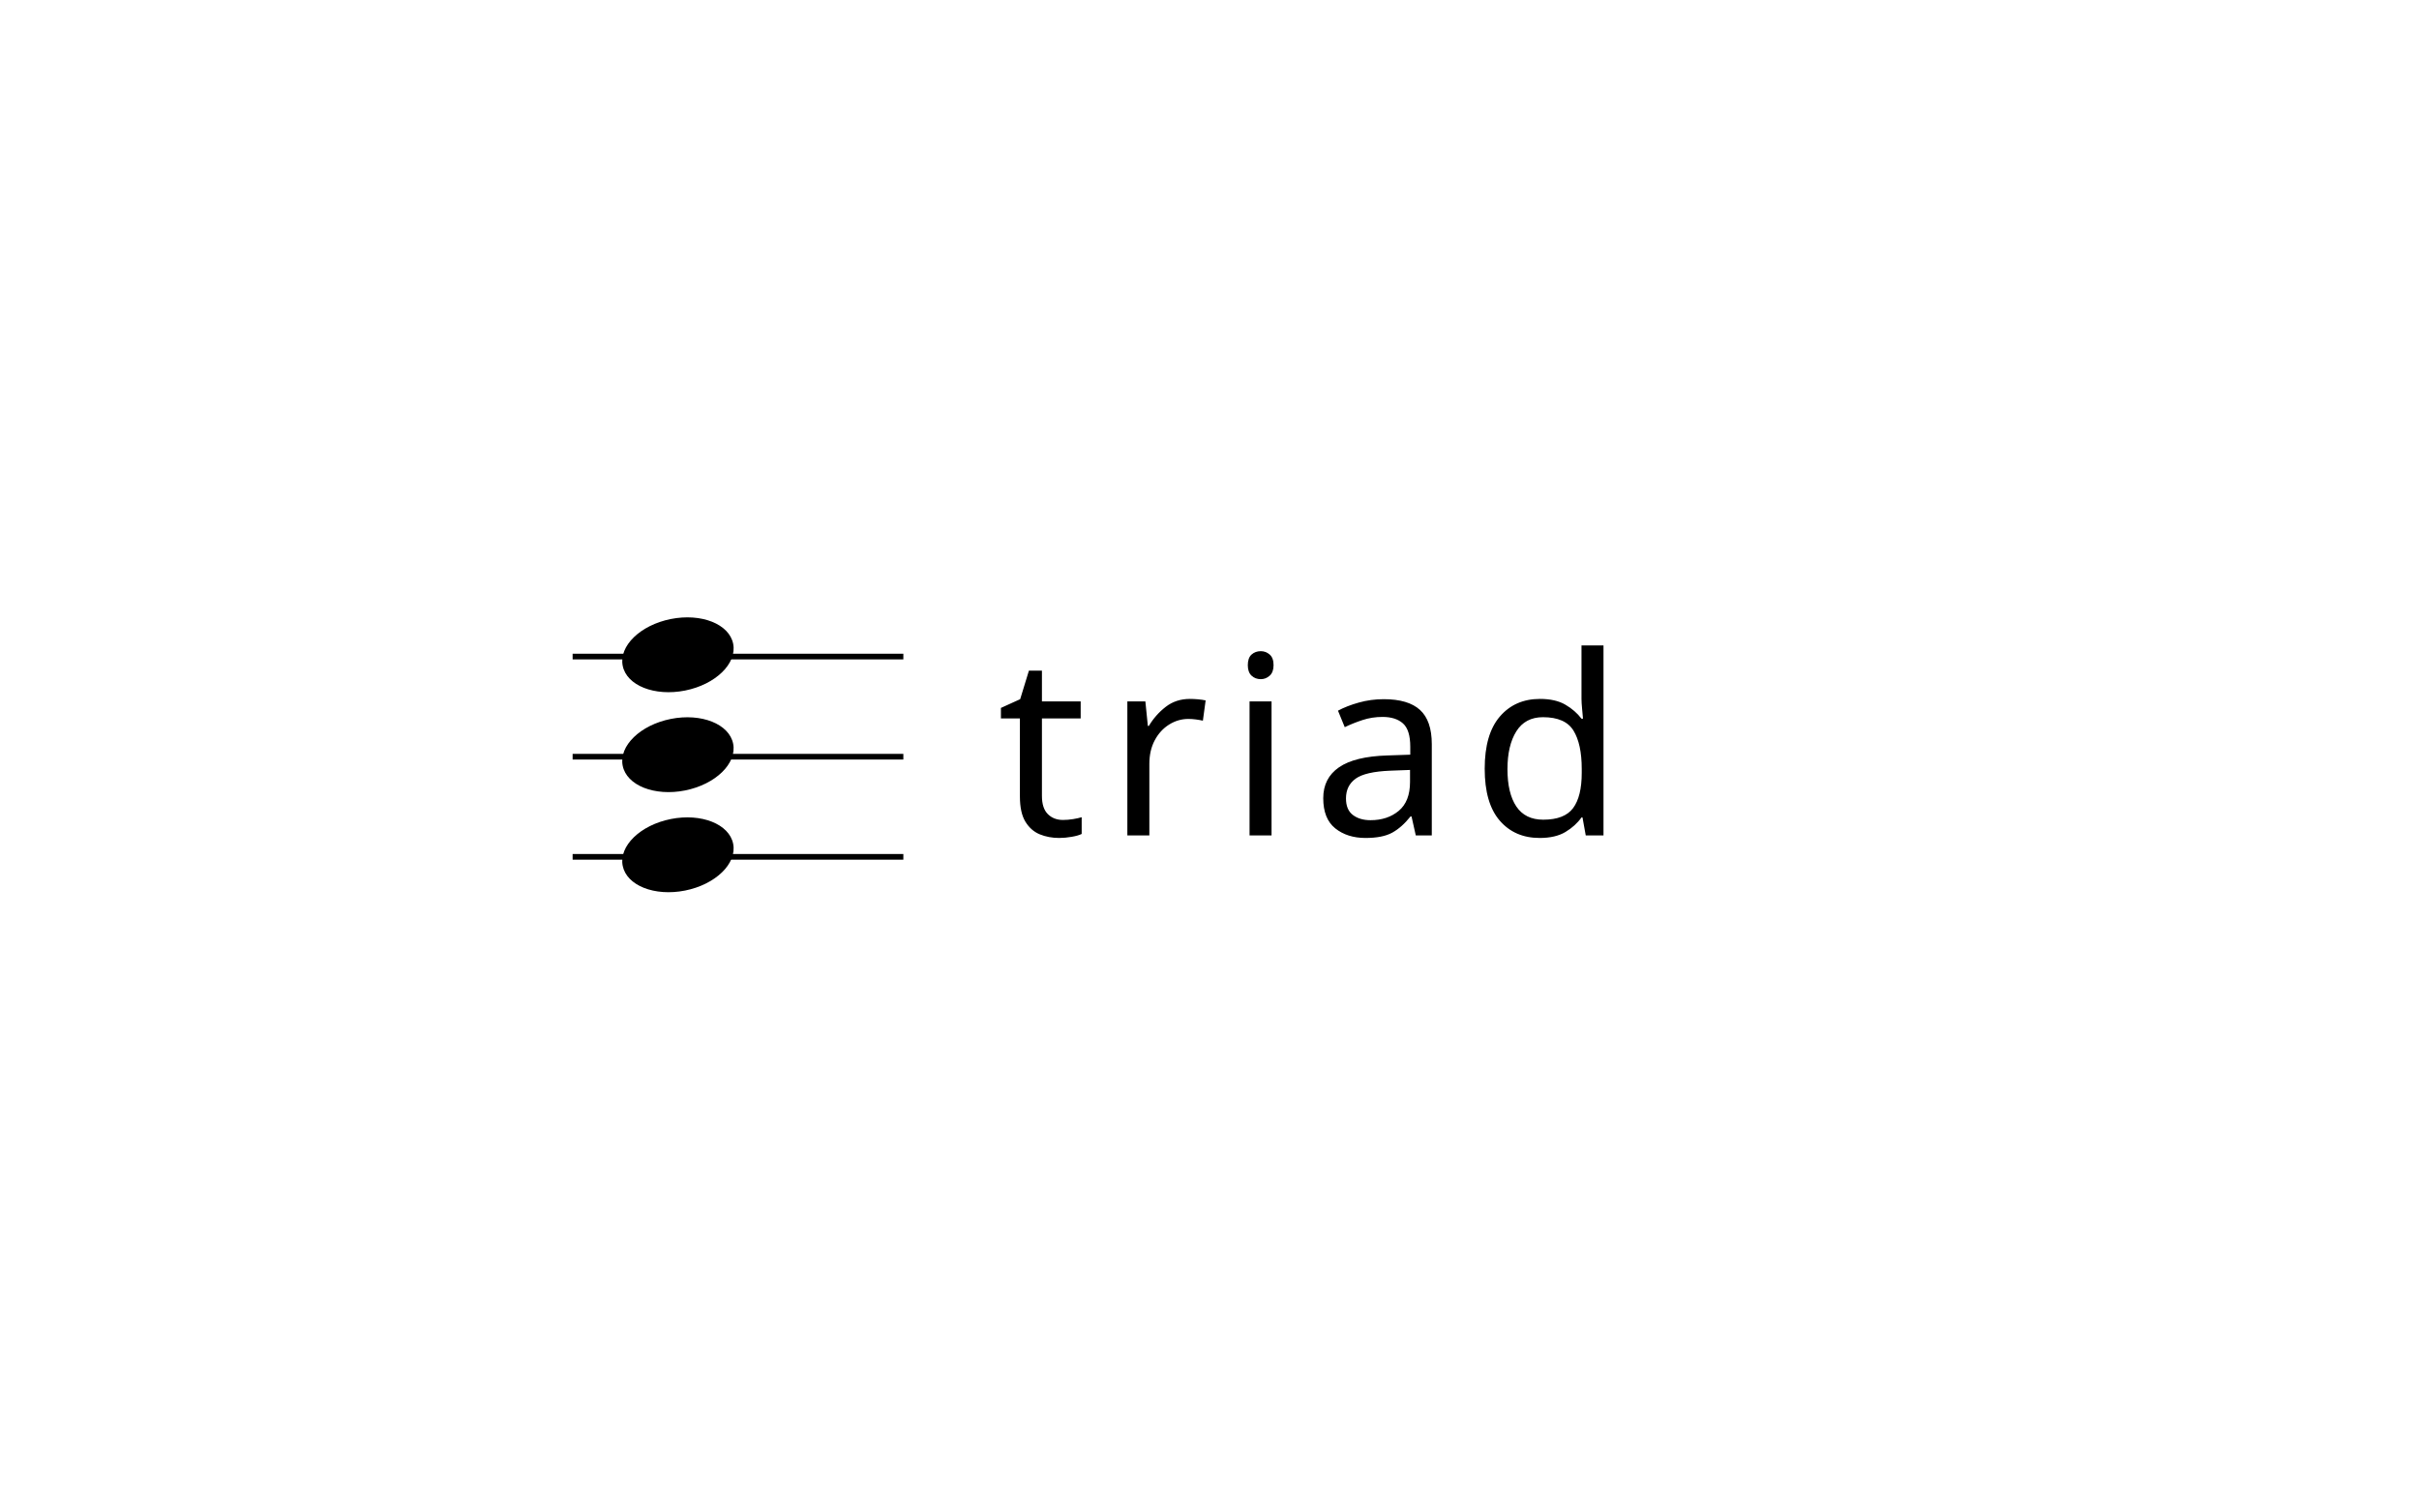
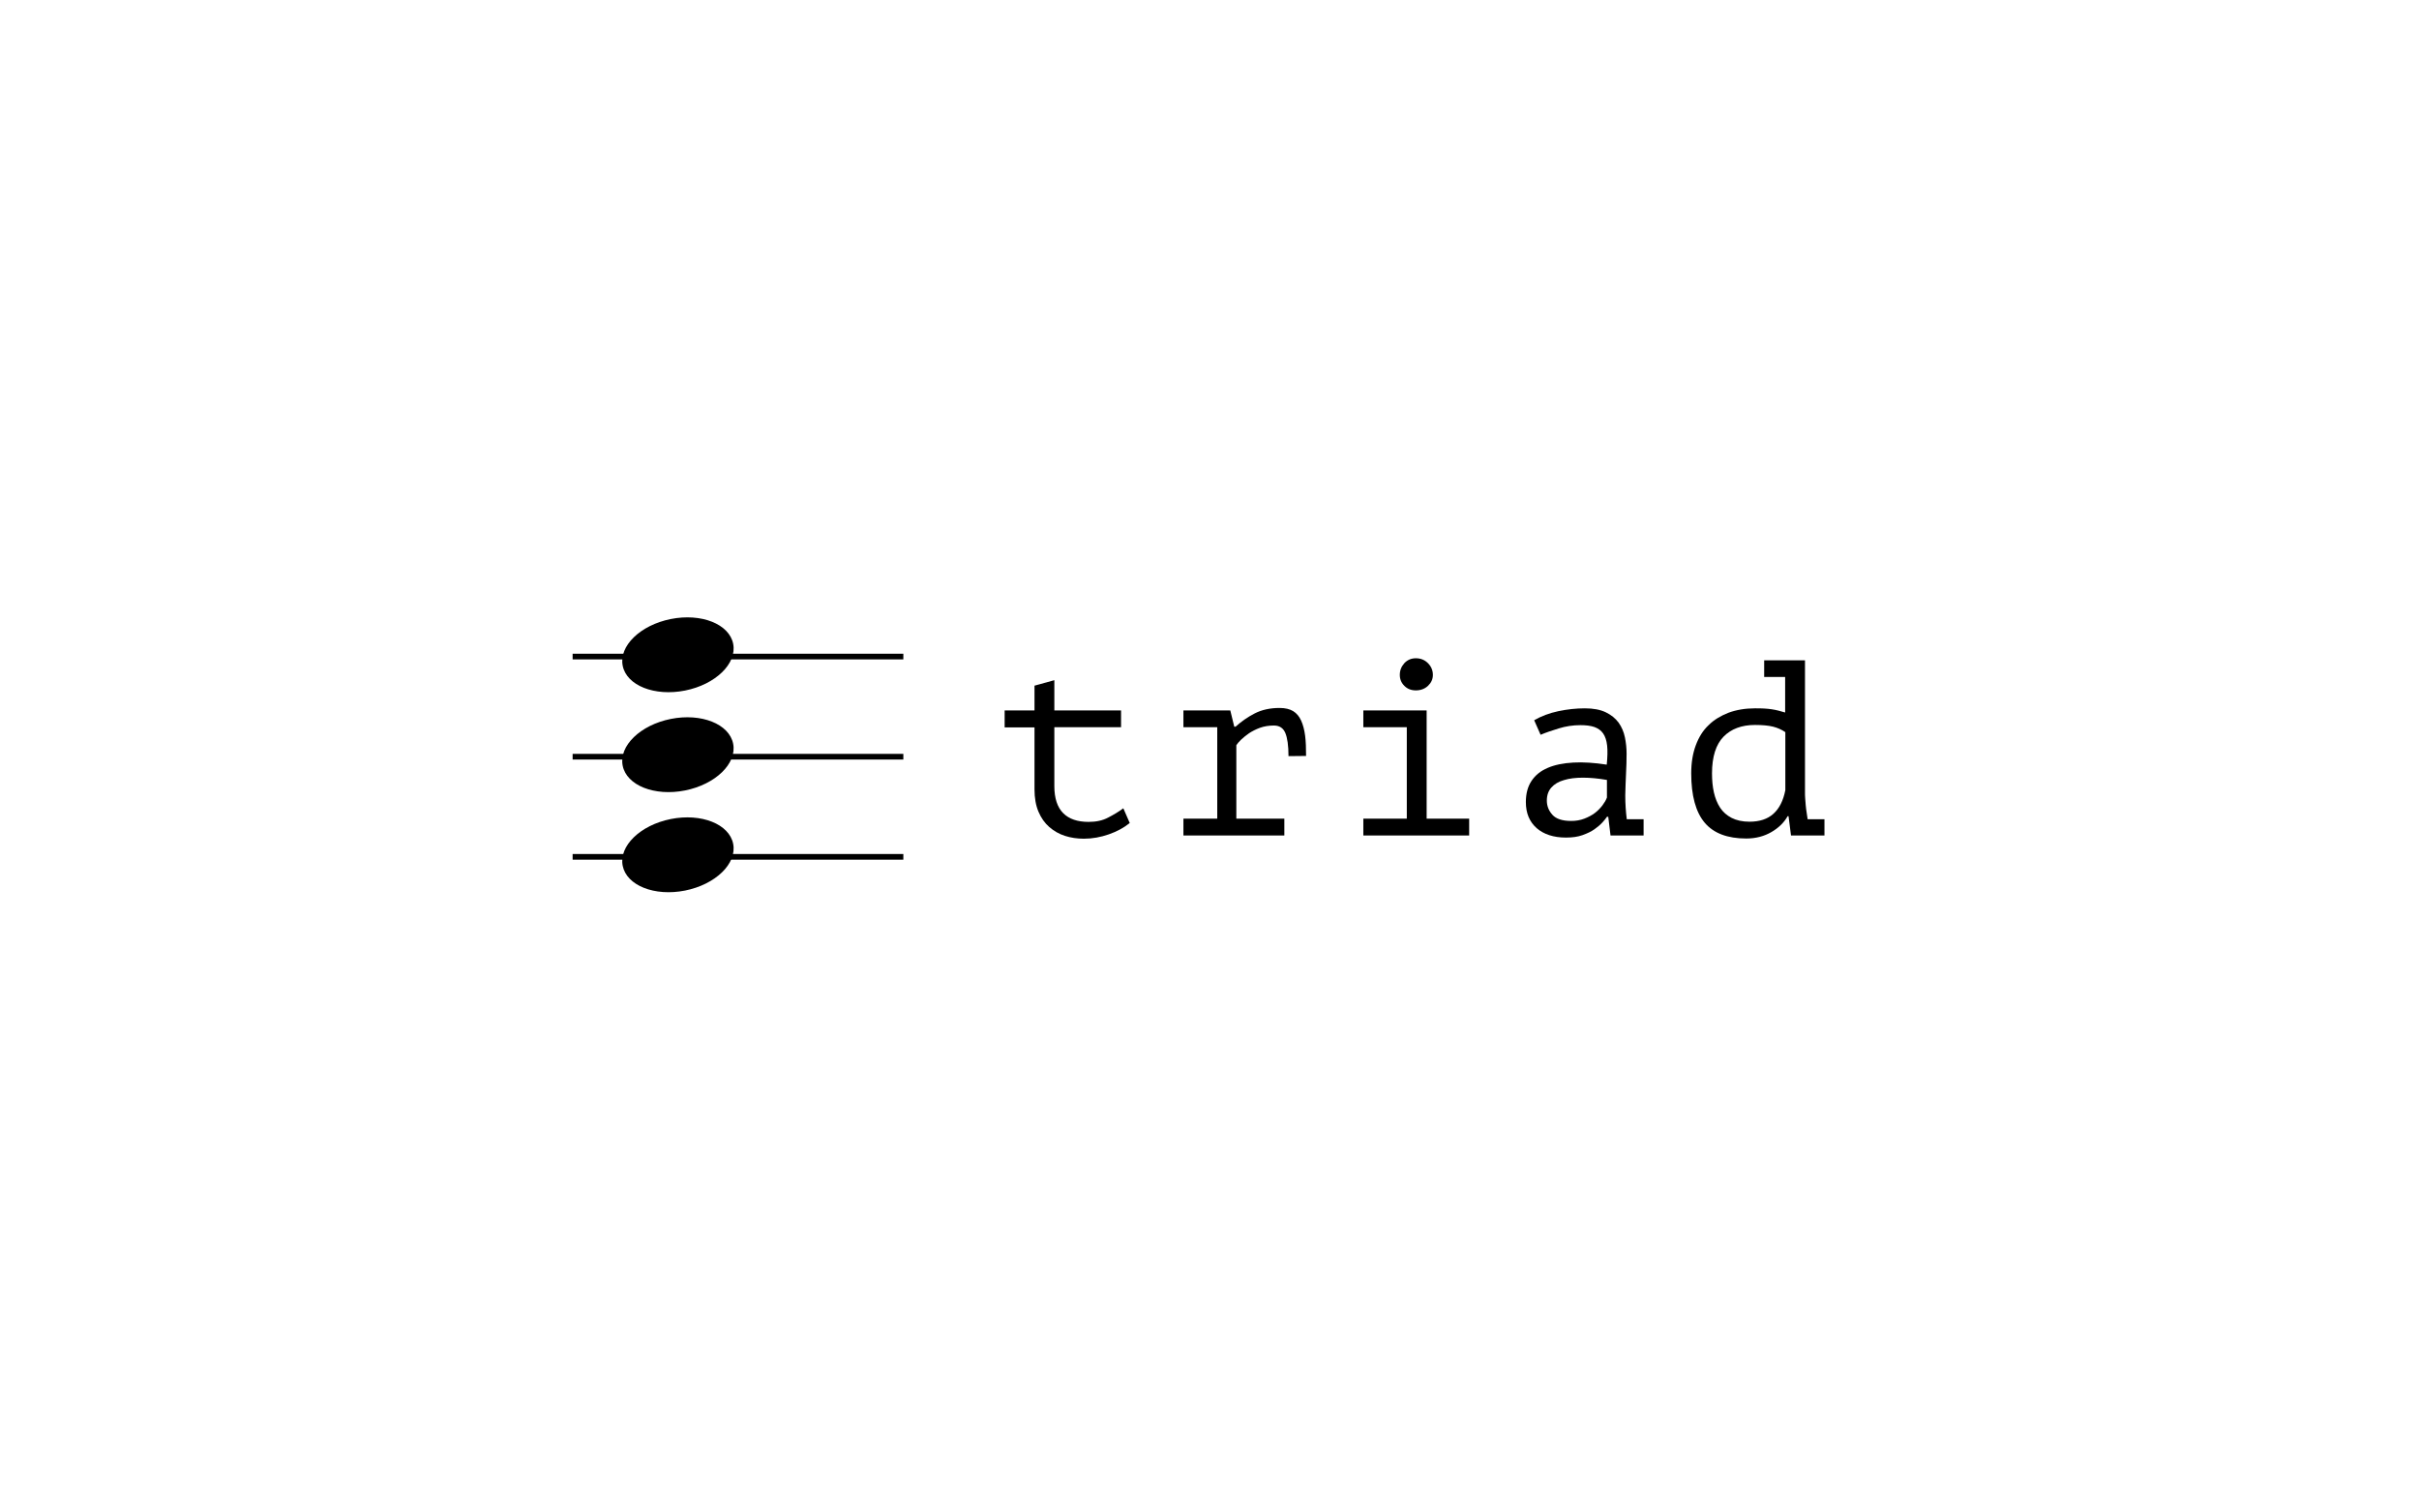
<svg xmlns="http://www.w3.org/2000/svg" version="1.1" id="Layer_1" x="0px" y="0px" viewBox="0 0 1280 800" enable-background="new 0 0 1280 800" xml:space="preserve">
  <line fill="none" stroke="#000000" stroke-width="3" stroke-miterlimit="10" x1="303" y1="347.5" x2="478" y2="347.5" />
  <line fill="none" stroke="#000000" stroke-width="3" stroke-miterlimit="10" x1="303" y1="400.5" x2="478" y2="400.5" />
  <line fill="none" stroke="#000000" stroke-width="3" stroke-miterlimit="10" x1="303" y1="453.5" x2="478" y2="453.5" />
  <ellipse transform="matrix(-0.9808 0.195 -0.195 -0.9808 798.8517 826.1643)" cx="358.8" cy="452.4" rx="29.8" ry="19.3" />
  <ellipse transform="matrix(-0.9808 0.195 -0.195 -0.9808 788.5286 721.3012)" cx="358.8" cy="399.5" rx="29.8" ry="19.3" />
  <ellipse transform="matrix(-0.9808 0.195 -0.195 -0.9808 778.2056 616.438)" cx="358.8" cy="346.5" rx="29.8" ry="19.3" />
-   <text transform="matrix(1 0 0 1 527.5067 442.1807)" font-family="'PTMono-Regular'" font-size="132.349" letter-spacing="10">triad</text>
+   <g>
+     <path d="M531.6,376h15.8v-13.1l10.5-2.9v16h35.3v8.9h-35.3v31.2c0,6.4,1.6,11.2,4.7,14.3c3.1,3.1,7.6,4.6,13.4,4.6   c4,0,7.4-0.7,10.4-2.3c2.9-1.5,5.6-3.1,8-4.9l3.4,7.8c-3.1,2.5-6.8,4.5-11.1,6c-4.3,1.5-8.7,2.3-13.2,2.3c-3.5,0-6.9-0.5-10-1.5   c-3.1-1-5.9-2.6-8.3-4.7c-2.4-2.1-4.3-4.8-5.7-8.1c-1.4-3.3-2.1-7.3-2.1-11.8v-32.8h-15.8V376z" />
+     <path d="M626.2,442.2v-8.9h17.9v-48.4h-17.9V376H651l2.1,8.6h0.7c3-2.7,6.4-5.1,10.1-7c3.7-1.9,8.1-2.9,13.2-2.9   c3,0,5.4,0.6,7.2,1.7c1.8,1.1,3.2,2.8,4.2,5c1,2.2,1.7,4.9,2.1,8c0.4,3.1,0.5,6.7,0.5,10.7l-9.3,0.1c0-5.6-0.6-9.7-1.7-12.3   c-1.1-2.6-3.1-3.9-6-3.9c-2.7,0-5.2,0.4-7.4,1.2c-2.2,0.8-4.1,1.8-5.8,2.9c-1.6,1.1-3,2.3-4.2,3.4c-1.1,1.1-2,2.1-2.5,2.9v38.9   h25.4v8.9H626.2z" />
+     <path d="M721.4,442.2v-8.9h23v-48.4h-23V376h33.5v57.3h22.5v8.9H721.4z M740.7,357.2c0-2.4,0.8-4.4,2.4-6.2   c1.6-1.7,3.6-2.6,6.1-2.6c2.6,0,4.7,0.9,6.4,2.6c1.7,1.7,2.6,3.8,2.6,6.2c0,2.3-0.9,4.2-2.6,5.8c-1.7,1.6-3.9,2.4-6.4,2.4   c-2.5,0-4.5-0.8-6.1-2.4C741.5,361.4,740.7,359.5,740.7,357.2z" />
+     <path d="M811.8,381.2c3.8-2.2,8.1-3.8,12.8-4.8c4.8-1,9.4-1.5,14-1.5c4.5,0,8.2,0.7,11.1,2.1c2.9,1.4,5.1,3.2,6.8,5.5   c1.6,2.3,2.7,4.8,3.3,7.7c0.6,2.9,0.9,5.8,0.9,8.7c0,3.4-0.1,6.9-0.3,10.7c-0.2,3.8-0.3,7.6-0.4,11.4c0,4.4,0.3,8.6,0.8,12.6h8.9   v8.6h-17.5l-1.2-9.9h-0.7c-0.5,0.8-1.3,1.8-2.4,3c-1.1,1.2-2.5,2.4-4.2,3.6s-3.8,2.2-6.3,3.1c-2.5,0.9-5.4,1.3-8.8,1.3   c-6.5,0-11.7-1.7-15.5-5c-3.8-3.4-5.7-7.9-5.7-13.8c0-4.5,1-8.2,3-11.2c2-3,4.8-5.3,8.6-6.9c3.7-1.6,8.2-2.5,13.5-2.8   c5.3-0.3,11.2,0.1,17.7,1.1c0.4-4.1,0.5-7.4,0.2-10.1c-0.3-2.7-1-4.8-2.1-6.4c-1.1-1.6-2.7-2.7-4.6-3.4c-2-0.7-4.5-1-7.4-1   c-4,0-7.8,0.6-11.4,1.7c-3.6,1.1-6.9,2.2-9.7,3.4L811.8,381.2z M831.4,434.5c2.5,0,4.8-0.4,6.9-1.2c2.1-0.8,4-1.8,5.6-3   c1.6-1.2,2.9-2.6,4-4c1.1-1.5,1.9-2.8,2.4-4.2v-9.3c-4.6-0.8-8.8-1.2-12.7-1.2c-3.9,0-7.2,0.4-10.1,1.3c-2.8,0.8-5,2.1-6.6,3.9   c-1.6,1.8-2.4,4.1-2.4,6.9c0,2.9,1,5.4,3,7.6C823.4,433.4,826.7,434.5,831.4,434.5z" />
+     <path d="M933.5,349.5h21.6v70c0,0.8,0,1.8,0.1,3c0.1,1.2,0.2,2.4,0.3,3.8c0.1,1.3,0.3,2.6,0.5,3.9c0.2,1.3,0.4,2.4,0.5,3.4h8.9v8.6   h-17.7l-1.3-10.2h-0.5c-1.9,3.4-4.8,6.2-8.6,8.4s-8.2,3.4-13.3,3.4c-9.9,0-17.3-2.8-22-8.4c-4.7-5.6-7.1-14.3-7.1-26.1   c0-5.6,0.8-10.5,2.4-14.8c1.6-4.3,3.8-7.9,6.8-10.7c2.9-2.9,6.5-5,10.6-6.6c4.1-1.5,8.8-2.3,13.9-2.3c1.8,0,3.5,0,4.9,0.1   c1.5,0.1,2.8,0.2,4,0.4c1.2,0.2,2.4,0.4,3.5,0.7c1.1,0.3,2.3,0.6,3.6,1v-18.8h-11.1V349.5z M925.7,434.9c5.4,0,9.6-1.4,12.7-4.2   s5.2-6.9,6.3-12.5v-30.7c-1.9-1.3-4.1-2.3-6.5-2.9c-2.4-0.6-5.6-0.9-9.6-0.9c-7,0-12.6,2.1-16.6,6.2c-4,4.1-6.1,10.6-6.1,19.4   c0,3.6,0.3,7,1,10.1c0.7,3.1,1.8,5.8,3.3,8.1c1.5,2.3,3.6,4.1,6.1,5.4C918.9,434.2,922,434.9,925.7,434.9z" />
+   </g>
</svg>
